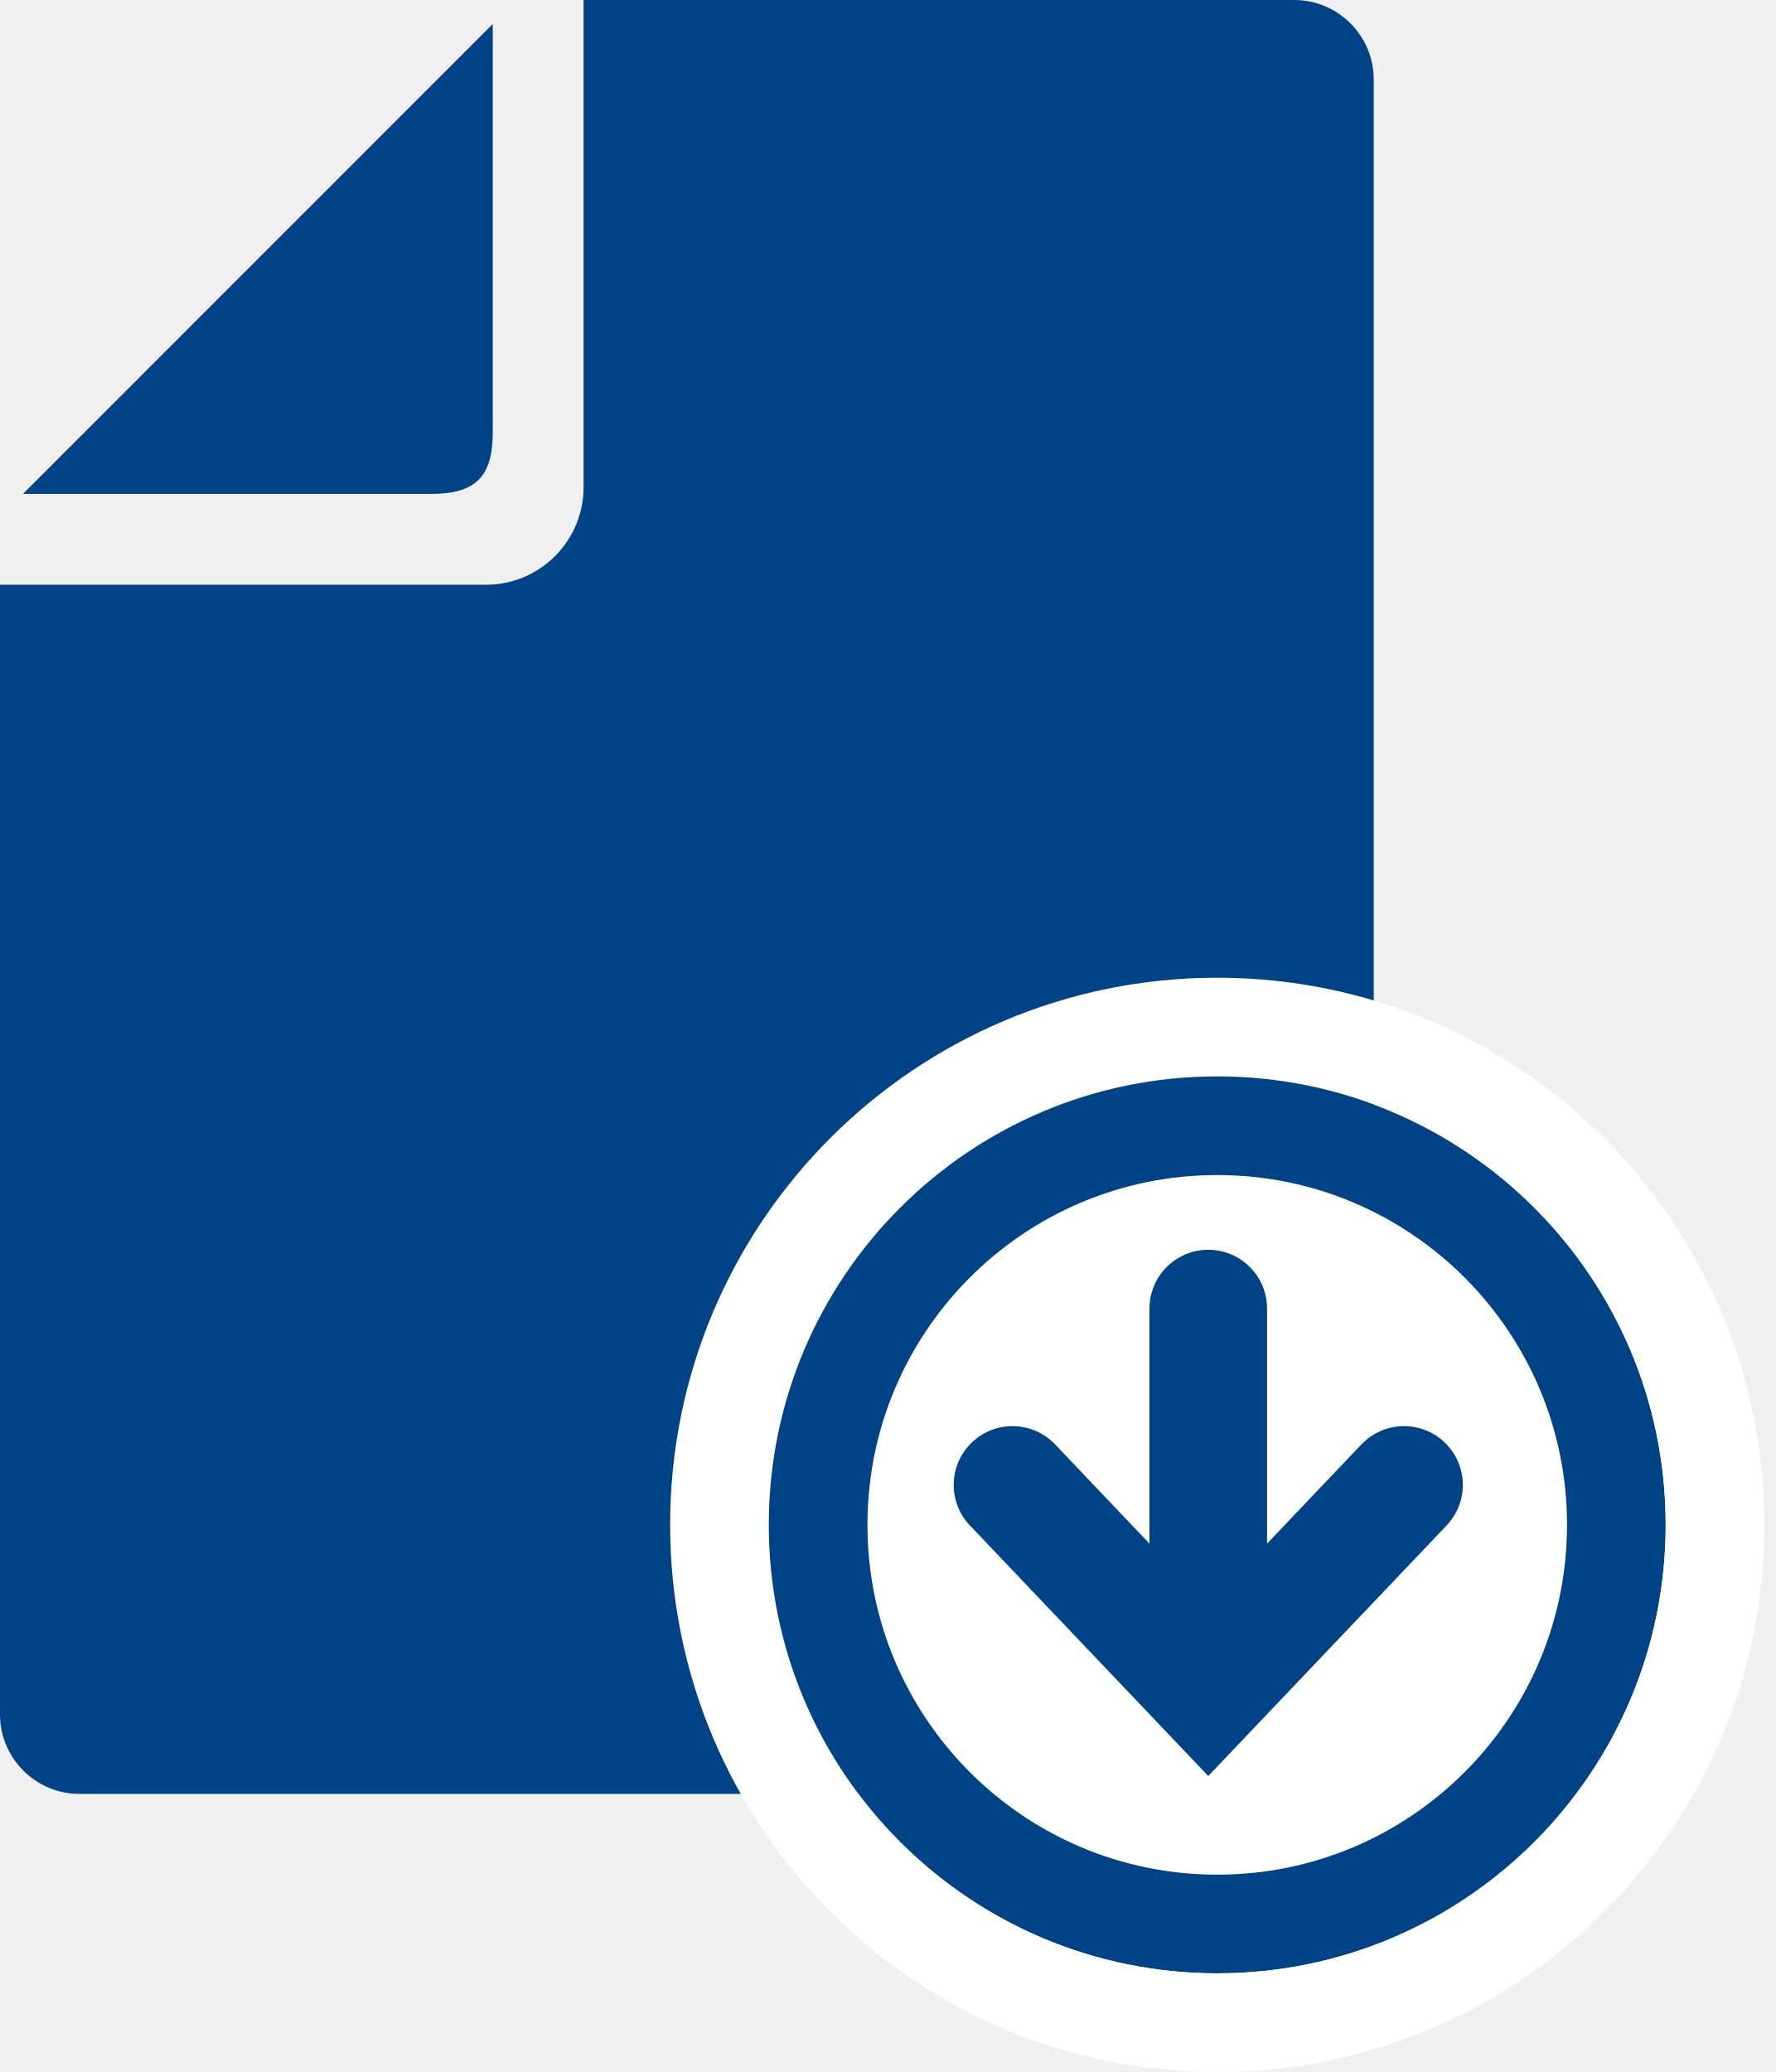
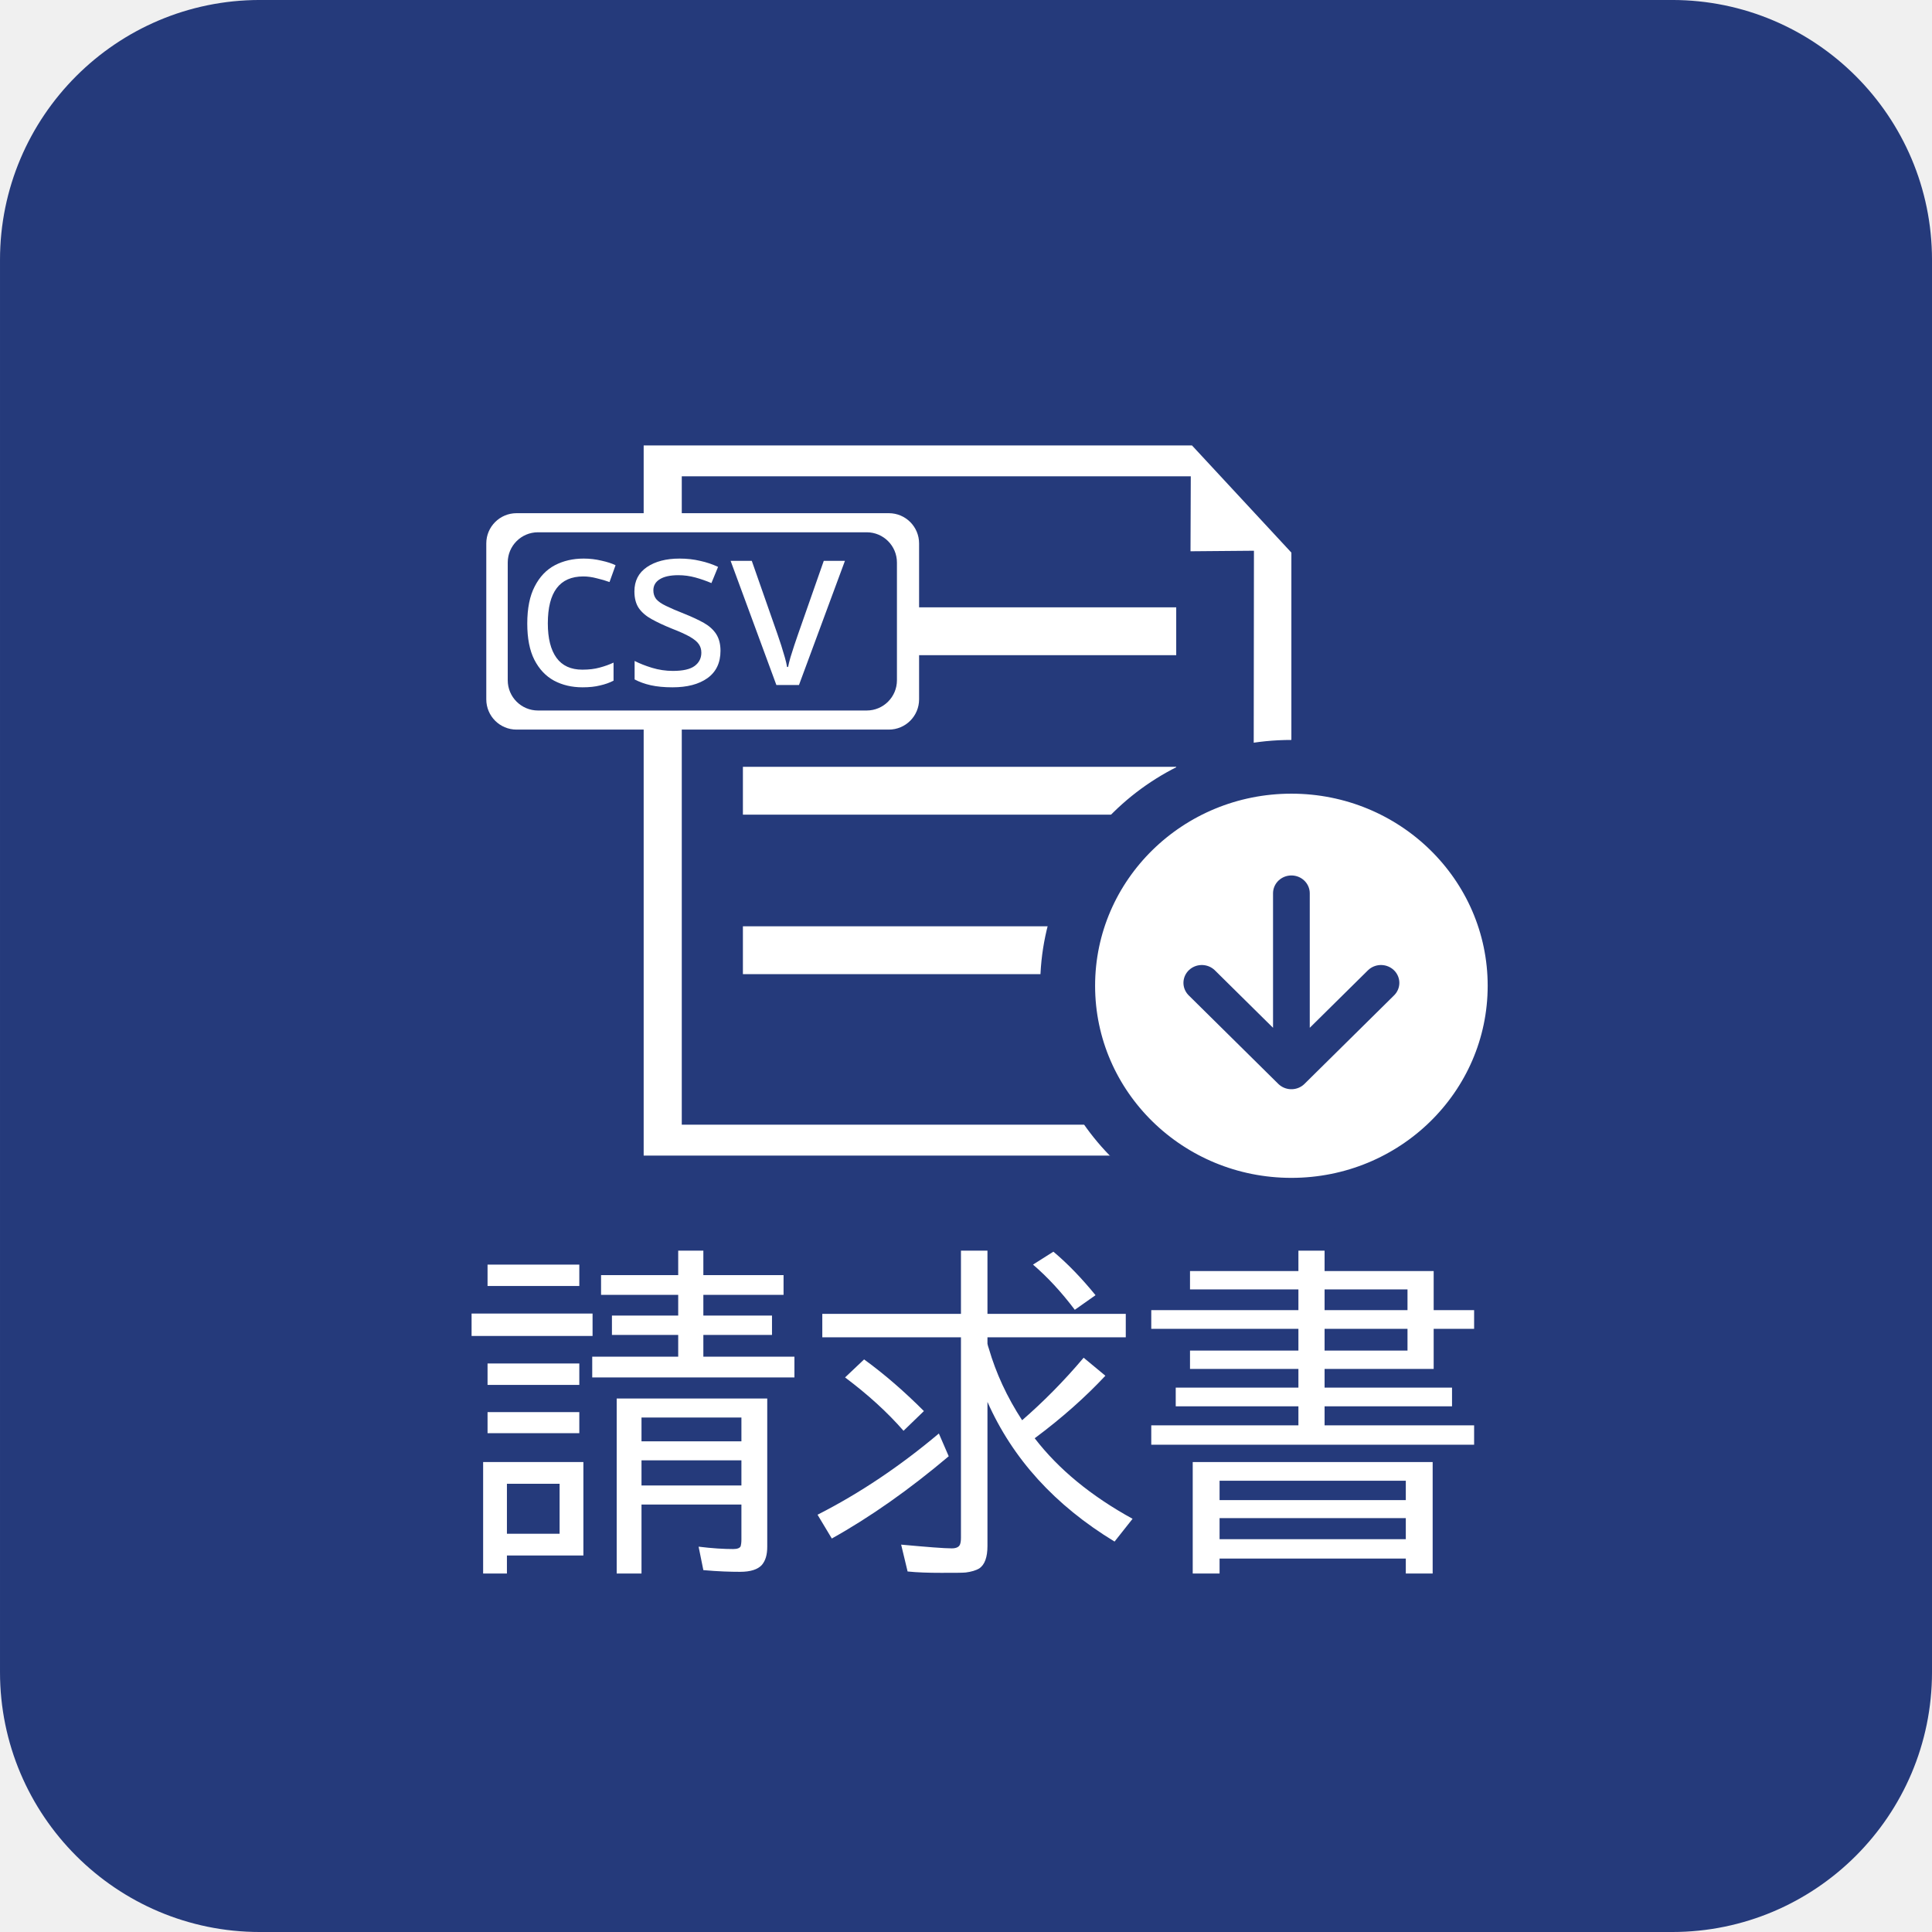
- <svg xmlns="http://www.w3.org/2000/svg" width="54" height="63" viewBox="0 0 54 63" fill="none">
-   <path d="M14.983 13.152V0.731L0.698 15.017H13.118C14.46 15.017 14.983 14.494 14.983 13.152Z" fill="#004386" />
-   <path d="M39.354 0H17.745V14.814C17.745 16.448 16.415 17.779 14.782 17.779H0V52.127C0 53.46 1.085 54.545 2.418 54.545H39.354C40.687 54.545 41.772 53.46 41.772 52.127V2.417C41.772 1.084 40.687 0 39.354 0Z" fill="#004386" />
-   <circle cx="37.013" cy="46.364" r="12.136" fill="white" stroke="#004386" stroke-width="3" />
-   <circle cx="37.013" cy="46.364" r="15.136" stroke="white" stroke-width="3" />
-   <path d="M29.555 43.855C30.271 43.175 31.402 43.203 32.083 43.918L34.952 46.934V39.788C34.952 38.8 35.753 38 36.74 38C37.727 38 38.528 38.8 38.528 39.788V46.934L41.397 43.918C42.078 43.203 43.21 43.175 43.925 43.855C44.64 44.535 44.669 45.667 43.988 46.382L36.74 54L29.492 46.382C28.812 45.667 28.84 44.535 29.555 43.855Z" fill="#004386" />
+ <svg xmlns="http://www.w3.org/2000/svg" width="100%" height="100%" viewBox="0 0 176 176" version="1.1" xml:space="preserve" style="fill-rule:evenodd;clip-rule:evenodd;stroke-linecap:round;stroke-linejoin:round;stroke-miterlimit:1.5;" id="svg107">
+   <defs id="defs111" />
+   <g transform="matrix(2.83437,0,0,2.96494,-22,-37.9199)" id="g63">
+     <path d="M69.857,20.775C69.857,16.368 66.114,12.789 61.503,12.789L16.115,12.789C11.505,12.789 7.762,16.368 7.762,20.775L7.762,64.165C7.762,68.572 11.505,72.15 16.115,72.15L61.503,72.15C66.114,72.15 69.857,68.572 69.857,64.165L69.857,20.775Z" style="fill:rgb(37,58,123);" id="path61" />
+   </g>
+   <g transform="matrix(2.57989,0,0,2.57989,42.1858,140.402)" id="g77">
+     <g transform="matrix(12,0,0,12,0,0)" id="g67">
+       <path d="M0.354,-0.233L0.354,0.042L0.129,0.042L0.129,0.095L0.059,0.095L0.059,-0.233L0.354,-0.233ZM0.129,-0.169L0.129,-0.022L0.284,-0.022L0.284,-0.169L0.129,-0.169ZM0.633,-0.783L0.633,-0.855L0.707,-0.855L0.707,-0.783L0.943,-0.783L0.943,-0.725L0.707,-0.725L0.707,-0.664L0.909,-0.664L0.909,-0.607L0.707,-0.607L0.707,-0.543L0.975,-0.543L0.975,-0.482L0.38,-0.482L0.38,-0.543L0.633,-0.543L0.633,-0.607L0.438,-0.607L0.438,-0.664L0.633,-0.664L0.633,-0.725L0.406,-0.725L0.406,-0.783L0.633,-0.783ZM0.895,-0.42L0.895,0.016C0.895,0.04 0.89,0.057 0.879,0.07C0.867,0.083 0.846,0.09 0.815,0.09C0.787,0.09 0.751,0.089 0.707,0.085L0.693,0.016C0.733,0.021 0.767,0.023 0.795,0.023C0.807,0.023 0.815,0.02 0.817,0.014C0.818,0.01 0.819,0.004 0.819,-0.005L0.819,-0.108L0.525,-0.108L0.525,0.095L0.452,0.095L0.452,-0.42L0.895,-0.42ZM0.525,-0.364L0.525,-0.294L0.819,-0.294L0.819,-0.364L0.525,-0.364ZM0.525,-0.238L0.525,-0.164L0.819,-0.164L0.819,-0.238L0.525,-0.238ZM0.072,-0.814L0.342,-0.814L0.342,-0.751L0.072,-0.751L0.072,-0.814ZM0.025,-0.67L0.381,-0.67L0.381,-0.604L0.025,-0.604L0.025,-0.67ZM0.072,-0.523L0.342,-0.523L0.342,-0.46L0.072,-0.46L0.072,-0.523ZM0.072,-0.38L0.342,-0.38L0.342,-0.318L0.072,-0.318L0.072,-0.38Z" style="fill:white;fill-rule:nonzero;" id="path65" />
+     </g>
+     <g transform="matrix(12,0,0,12,12,0)" id="g71">
+       <path d="M0.543,-0.581C0.544,-0.577 0.545,-0.572 0.547,-0.567C0.568,-0.495 0.6,-0.425 0.645,-0.356C0.706,-0.409 0.767,-0.47 0.826,-0.54L0.89,-0.487C0.833,-0.426 0.764,-0.364 0.682,-0.303C0.752,-0.212 0.848,-0.133 0.97,-0.066L0.917,0.001C0.741,-0.106 0.617,-0.243 0.543,-0.41L0.543,0.014C0.543,0.047 0.535,0.069 0.519,0.08C0.509,0.086 0.495,0.09 0.479,0.092C0.469,0.093 0.445,0.093 0.407,0.093C0.37,0.093 0.337,0.092 0.308,0.089L0.289,0.01C0.366,0.017 0.415,0.021 0.438,0.021C0.451,0.021 0.459,0.017 0.462,0.01C0.464,0.005 0.465,-0.001 0.465,-0.01L0.465,-0.6L0.057,-0.6L0.057,-0.669L0.465,-0.669L0.465,-0.855L0.543,-0.855L0.543,-0.669L0.95,-0.669L0.95,-0.6L0.543,-0.6L0.543,-0.581ZM0.296,-0.325C0.249,-0.379 0.192,-0.431 0.124,-0.482L0.18,-0.535C0.242,-0.49 0.3,-0.439 0.356,-0.383L0.296,-0.325ZM0.043,-0.078C0.167,-0.141 0.286,-0.221 0.4,-0.317L0.429,-0.25C0.313,-0.152 0.198,-0.071 0.085,-0.008L0.043,-0.078ZM0.8,-0.681C0.76,-0.734 0.719,-0.778 0.677,-0.814L0.737,-0.852C0.78,-0.816 0.821,-0.773 0.861,-0.724L0.8,-0.681Z" style="fill:white;fill-rule:nonzero;" id="path69" />
+     </g>
+     <g transform="matrix(12,0,0,12,24,0)" id="g75">
+       <path d="M0.458,-0.795L0.458,-0.855L0.535,-0.855L0.535,-0.795L0.856,-0.795L0.856,-0.68L0.975,-0.68L0.975,-0.625L0.856,-0.625L0.856,-0.507L0.535,-0.507L0.535,-0.452L0.91,-0.452L0.91,-0.397L0.535,-0.397L0.535,-0.341L0.975,-0.341L0.975,-0.284L0.025,-0.284L0.025,-0.341L0.458,-0.341L0.458,-0.397L0.097,-0.397L0.097,-0.452L0.458,-0.452L0.458,-0.507L0.139,-0.507L0.139,-0.561L0.458,-0.561L0.458,-0.625L0.025,-0.625L0.025,-0.68L0.458,-0.68L0.458,-0.741L0.139,-0.741L0.139,-0.795L0.458,-0.795ZM0.779,-0.741L0.535,-0.741L0.535,-0.68L0.779,-0.68L0.779,-0.741ZM0.779,-0.625L0.535,-0.625L0.535,-0.561L0.779,-0.561L0.779,-0.625ZM0.853,-0.233L0.853,0.095L0.774,0.095L0.774,0.051L0.226,0.051L0.226,0.095L0.147,0.095L0.147,-0.233L0.853,-0.233ZM0.226,-0.178L0.226,-0.121L0.774,-0.121L0.774,-0.178L0.226,-0.178ZM0.226,-0.068L0.226,-0.006L0.774,-0.006L0.774,-0.068L0.226,-0.068Z" style="fill:white;fill-rule:nonzero;" id="path73" />
+     </g>
+   </g>
+   <g transform="matrix(2.31513,0,0,1.94611,26.0775,10.1651)" id="g95">
+     <g id="New-Document" transform="matrix(0.749603,2.67221e-32,9.23961e-33,0.722653,-199.948,-121.171)">
+       <path d="M319.5,196.242L314.282,189.3L285.5,189.3L285.5,235.3L319.5,235.3L319.5,196.242ZM317.5,233.3L287.5,233.3L287.5,191.3L314.219,191.3L314.205,196.156L317.535,196.121L317.5,233.3Z" style="fill:white;fill-rule:nonzero;" id="path79" />
+     </g>
+     <g id="Menu--wide-" transform="matrix(0.387507,8.6897e-33,4.77639e-33,0.704994,-648.931,-687.564)">
+       <g transform="matrix(1,7.26367e-34,-7.26367e-34,1.05893,151.3,-401.243)" id="g84">
+         <rect x="1569.7" y="1351" width="44" height="3" style="fill:white;" id="rect82" />
+       </g>
+       <g transform="matrix(1,7.26367e-34,-7.26367e-34,1.05893,151.3,-400.184)" id="g88">
+         <rect x="1569.7" y="1340" width="44" height="3" style="fill:white;" id="rect86" />
+       </g>
+       <g transform="matrix(1,7.26367e-34,-7.26367e-34,1.05893,151.3,-399.125)" id="g92">
+         <rect x="1569.7" y="1329" width="44" height="3" style="fill:white;" id="rect90" />
+       </g>
+     </g>
+   </g>
+   <g transform="matrix(-2.29552,0,0,-2.29552,249.4243,88.64971)" id="g105">
+     <g transform="matrix(0.60023,0,0,0.587392,24.52,-22.3971)" id="g99">
+       <circle cx="54.793" cy="37.276" r="14.793" style="fill:#ffffff;stroke:#253a7b;stroke-width:3.63px" id="circle97" />
+     </g>
+     <g transform="matrix(-0.358958,0,0,-0.348763,68.2113,10.0515)" id="g103">
+       <path d="M 30.096,19.736 V 40 L 40,29.927 30.096,40 20.191,29.927 30.096,40 Z" style="fill:#ffffff;stroke:#253a7b;stroke-width:4.06px" id="path101" />
+     </g>
+   </g>
+   <rect style="fill:#008000;fill-opacity:0" id="rect22928" width="32.934" height="29.746" x="-85.698" y="110.487" rx="2.754" ry="2.479" />
+   <g id="g22684" transform="matrix(1.192847,0,0,1.192847,-7.672711,-12.98875)" style="clip-rule:evenodd;fill-rule:evenodd;stroke-width:0.838;stroke-linecap:round;stroke-linejoin:round;stroke-miterlimit:1.5">
+     <rect style="fill:#ffffff;fill-opacity:1;stroke-width:0.838" id="rect111" width="33.053" height="16.527" x="43.57" y="50.081" rx="2.309" ry="2.309" />
+     <rect style="fill:#253a7b;fill-opacity:1;stroke-width:0.838" id="rect4414" width="29.723" height="13.611" x="45.208" y="51.539" rx="2.309" ry="2.309" />
+     <text xml:space="preserve" style="font-style:normal;font-weight:normal;font-size:17.431px;line-height:1.25;font-family:sans-serif;fill:#ffffff;fill-opacity:1;stroke:none;stroke-width:0.838" x="46.441" y="62.279" id="text8267" transform="scale(0.9853308,1.014888)">
+       <tspan id="tspan8265" x="46.441" y="62.279" style="fill:#ffffff;fill-opacity:1;stroke-width:0.838">csv</tspan>
+     </text>
+   </g>
</svg>
